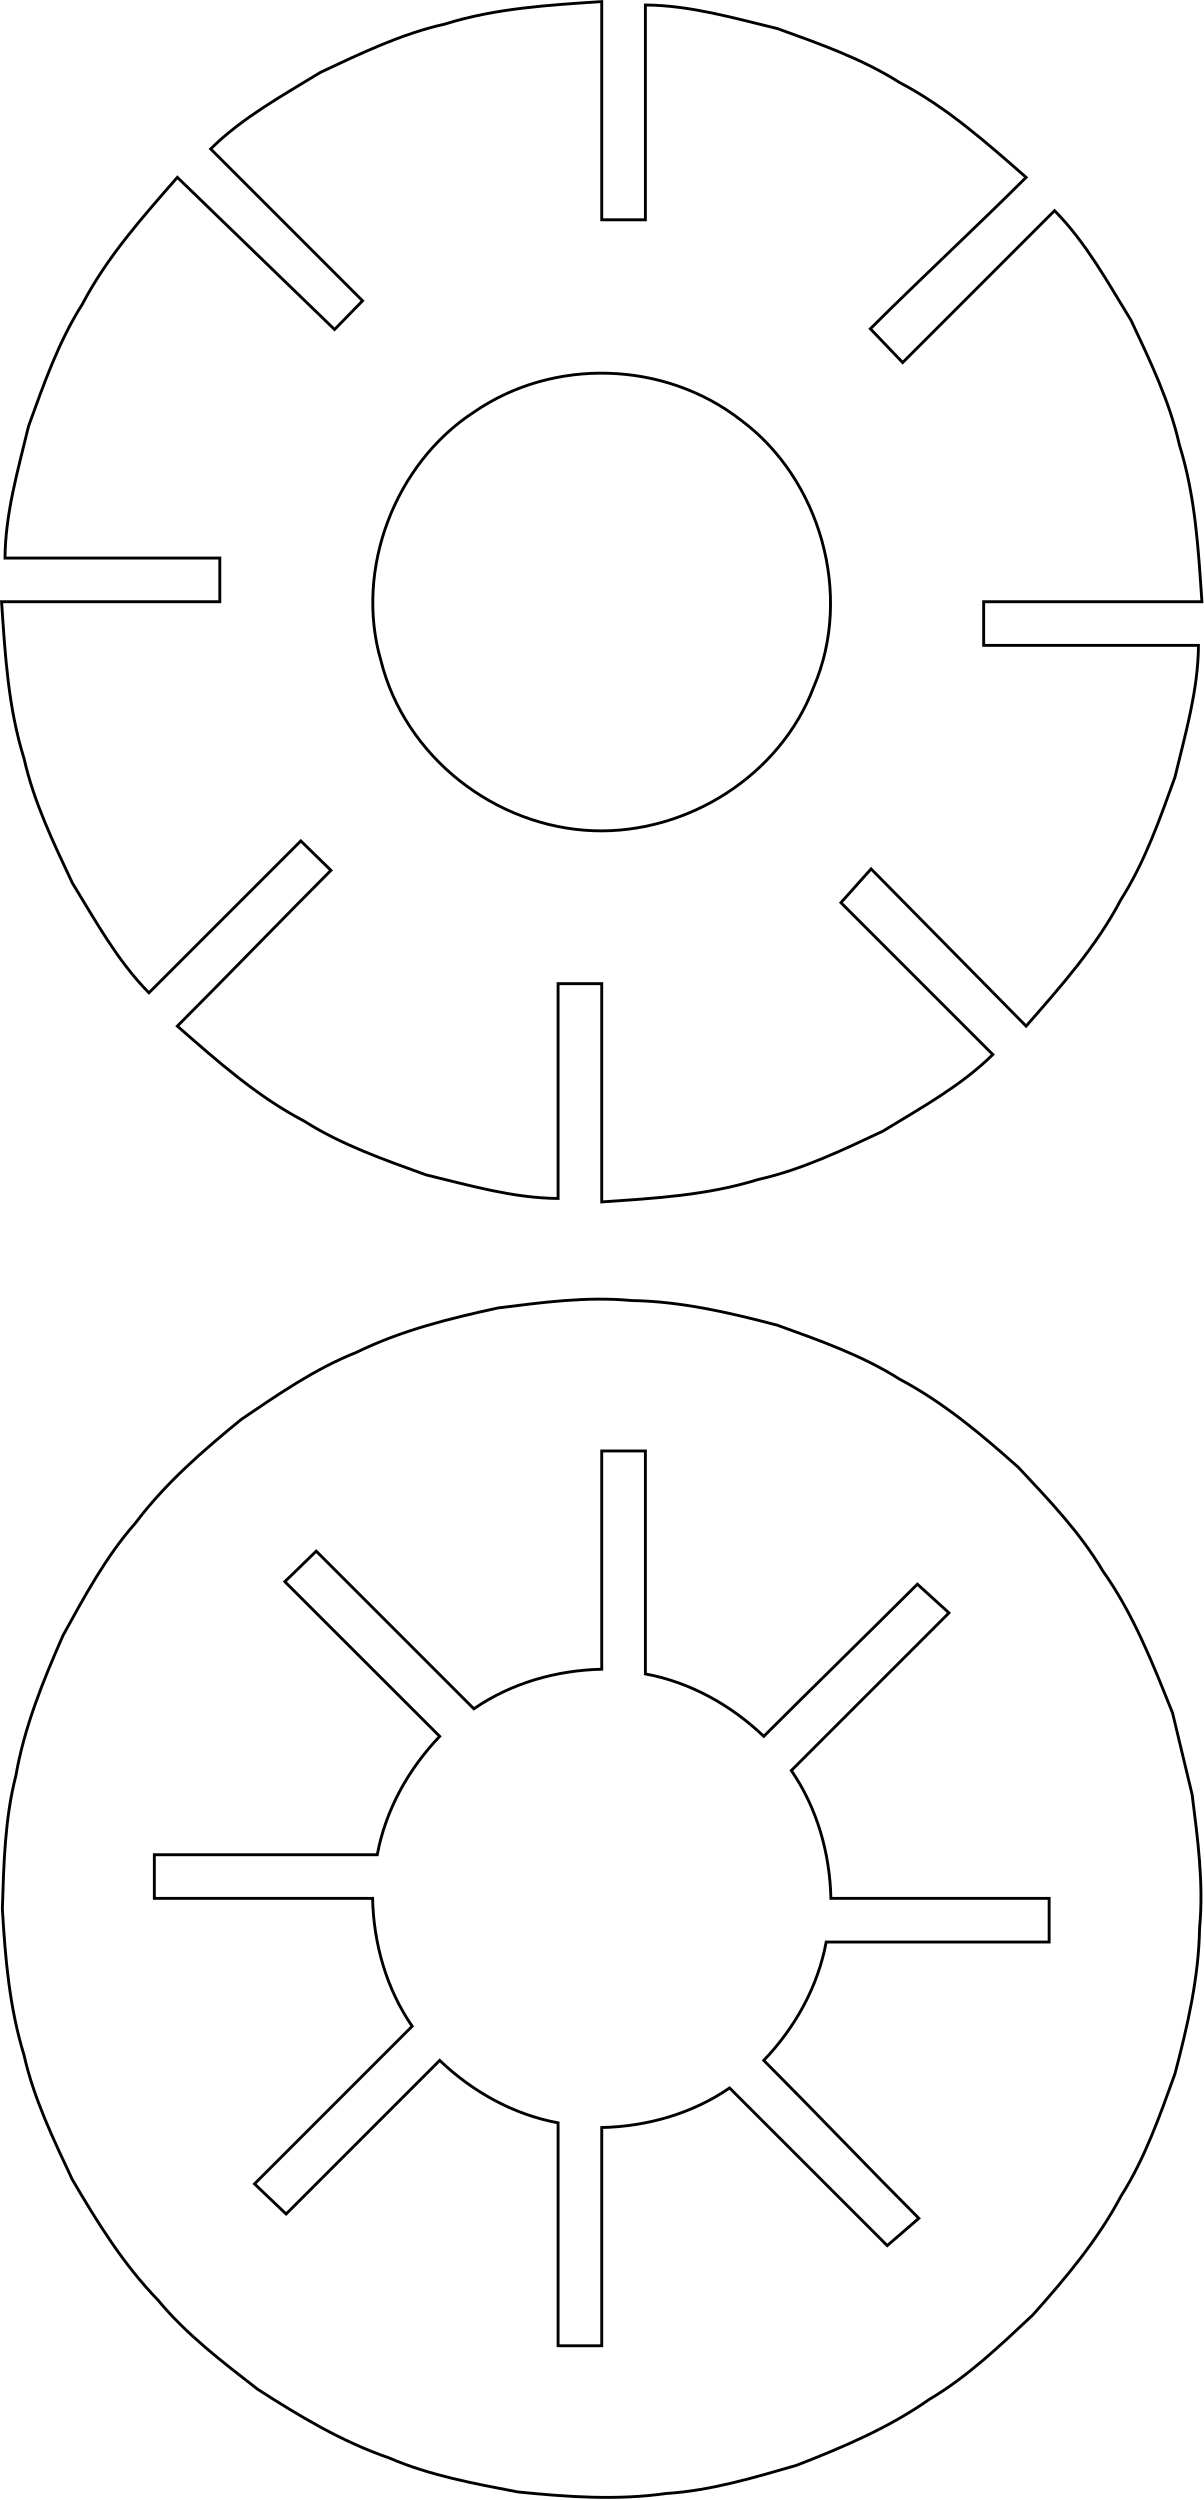
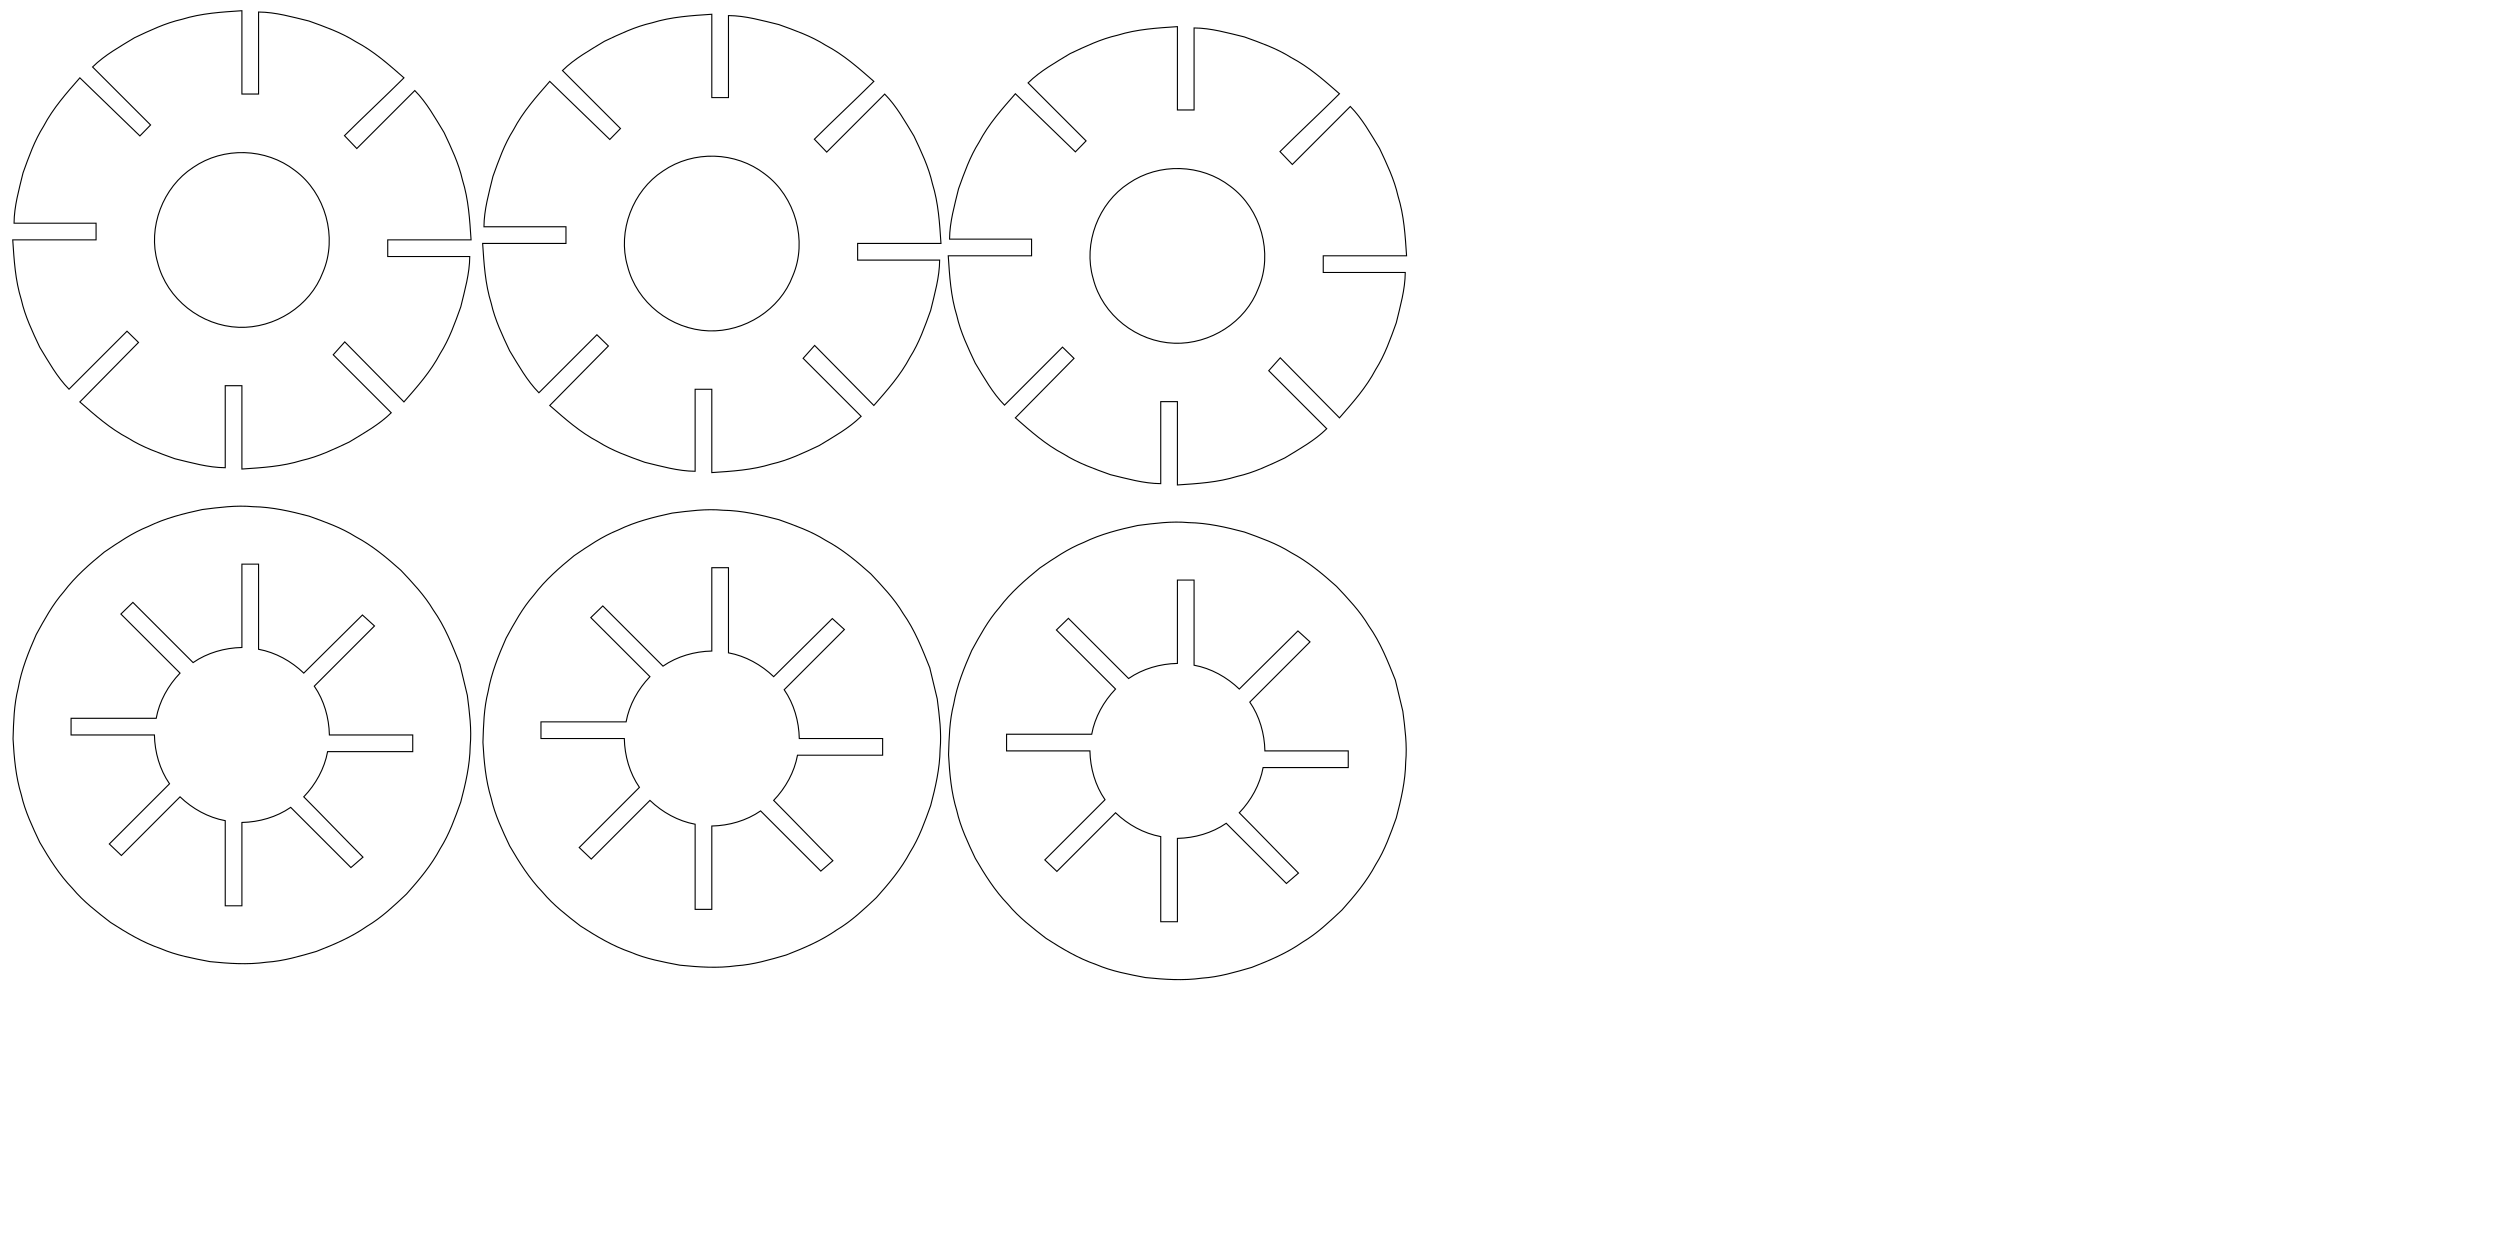
- <svg xmlns="http://www.w3.org/2000/svg" width="416.83" height="865.889" version="1.1" id="svg8461">
+ <svg xmlns="http://www.w3.org/2000/svg" width="600mm" height="300mm" version="1.1" id="svg8461">
  <defs id="defs5011">
    <marker id="DistanceX" orient="auto" refX="0" refY="0" style="overflow:visible">
      <path d="M 3,-3 -3,3 M 0,-5 V 5" style="stroke:#000000;stroke-width:0.5" id="path4999" />
    </marker>
    <pattern height="8" id="Hatch" patternUnits="userSpaceOnUse" width="8" x="0" y="0">
      <path d="M8 4 l-4,4" linecap="square" stroke="#000000" stroke-width="0.25" id="path5002" />
      <path d="M6 2 l-4,4" linecap="square" stroke="#000000" stroke-width="0.25" id="path5004" />
      <path d="M4 0 l-4,4" linecap="square" stroke="#000000" stroke-width="0.25" id="path5006" />
    </pattern>
    <symbol id="*MODEL_SPACE" />
    <symbol id="*PAPER_SPACE" />
  </defs>
-   <g id="g8457" style="display:inline" transform="translate(-317.1635,-439.6512)">
-     <path style="fill:none;stroke:#000000" d="m 522.802,727.388 c 32.435,1.106 64.626,-19.082 76.202,-49.824 13.718,-31.798 2.353,-72.045 -25.372,-92.512 -26.35,-20.433 -64.793,-21.662 -92.338,-2.649 -27.33,17.783 -41.438,54.475 -32.183,86.105 8.311,33.307 39.529,57.643 73.69,58.881 z M 629.807,565.218 618.619,553.526 c 16.15,-16.15 37.799,-36.299 53.949,-52.449 -13.826,-12.076 -27.534,-24.313 -43.903,-32.889 -13.023,-8.266 -27.868,-13.441 -42.288,-18.648 -15.085,-3.615 -30.042,-8.035 -45.679,-8.159 v 74.401 h -15.118 v -75.591 c -18.315,1.237 -36.662,2.278 -54.3,7.789 -15.054,3.364 -29.21,10.201 -43.088,16.716 -13.223,8.11 -26.924,15.561 -38.069,26.531 l 52.609,52.609 -9.692,9.938 -54.449,-52.699 c -12.076,13.826 -24.313,27.534 -32.889,43.903 -8.266,13.023 -13.441,27.868 -18.648,42.288 -3.615,15.085 -8.035,30.042 -8.159,45.679 h 74.401 v 15.118 h -75.591 c 1.237,18.315 2.278,36.662 7.789,54.3 3.364,15.054 10.201,29.21 16.716,43.088 8.11,13.223 15.561,26.924 26.531,38.069 l 52.609,-52.609 10.438,10.192 c -16.15,16.15 -37.049,37.799 -53.199,53.949 13.826,12.076 27.534,24.313 43.903,32.889 13.023,8.266 27.868,13.441 42.288,18.648 15.085,3.615 30.042,8.035 45.679,8.159 v -74.401 h 15.118 v 75.591 c 18.315,-1.237 36.662,-2.278 54.3,-7.789 15.054,-3.364 29.21,-10.201 43.088,-16.716 13.223,-8.11 26.924,-15.561 38.069,-26.531 l -52.609,-52.609 10.442,-11.688 53.699,54.449 c 12.076,-13.826 24.313,-27.534 32.889,-43.903 8.266,-13.023 13.441,-27.868 18.648,-42.288 3.615,-15.085 8.035,-30.042 8.159,-45.679 h -74.401 v -15.118 h 75.591 c -1.237,-18.315 -2.278,-36.662 -7.789,-54.3 -3.364,-15.054 -10.201,-29.21 -16.716,-43.088 -8.11,-13.223 -15.561,-26.924 -26.531,-38.069 z" id="Ring1" />
-     <path style="fill:none;stroke:#000000" d="m 680.539,1112.283 v -15.118 h -75.591 c -0.357,-15.673 -4.777,-31.309 -13.706,-44.283 18.2,-18.2 36.4,-36.4 54.6,-54.6 l -10.941,-9.939 c -16.15,16.15 -37.05,36.55 -53.2,52.7 -11.335,-10.83 -25.517,-18.761 -41.005,-21.621 v -77.216 h -15.118 v 75.59 c -15.673,0.357 -31.309,4.777 -44.283,13.707 -18.2,-18.2 -36.4,-36.4 -54.6,-54.6 l -10.877,10.566 c 16.15,16.15 37.487,37.425 53.637,53.575 -10.83,11.335 -18.761,25.517 -21.621,41.005 h -77.216 v 15.118 h 75.591 c 0.357,15.673 4.777,31.309 13.706,44.283 -18.2,18.2 -36.4,36.4 -54.6,54.6 l 10.941,10.439 c 16.15,-16.15 37.05,-37.05 53.2,-53.2 11.335,10.83 25.517,18.761 41.005,21.621 v 77.216 h 15.118 v -75.591 c 15.673,-0.357 31.309,-4.777 44.283,-13.707 18.2,18.2 36.4,36.4 54.6,54.6 l 10.939,-9.441 c -16.15,-16.15 -37.55,-38.55 -53.7,-54.7 10.83,-11.335 18.761,-25.517 21.621,-41.005 z m 42.739,-79.355 c -6.836,-17.035 -13.494,-34.161 -24.185,-49.232 -7.851,-13.278 -18.729,-24.63 -29.215,-35.817 -12.832,-11.443 -25.947,-22.495 -41.211,-30.59 -13.024,-8.267 -27.87,-13.443 -42.291,-18.65 -16.628,-4.37 -33.331,-8.264 -50.607,-8.546 -15.358,-1.453 -30.935,0.675 -46.149,2.583 -16.799,3.655 -33.45,7.769 -48.971,15.36 -14.343,5.678 -27.257,14.646 -39.946,23.252 -13.309,10.884 -26.277,22.108 -36.66,35.918 -10.202,11.57 -17.637,25.424 -25.036,38.853 -6.917,15.74 -13.376,31.628 -16.358,48.647 -3.837,14.941 -4.173,30.66 -4.668,45.984 0.982,17.165 2.44,34.254 7.51,50.771 3.364,15.055 10.202,29.212 16.717,43.092 8.668,14.848 17.725,29.412 29.741,41.828 9.832,11.887 22.352,21.397 34.458,30.806 14.464,9.294 29.146,18.159 45.489,23.767 14.157,6.128 29.63,8.917 44.688,11.804 17.107,1.715 34.214,2.948 51.321,0.525 15.396,-0.967 30.449,-5.506 45.176,-9.77 16.021,-6.238 31.823,-12.906 45.965,-22.832 13.278,-7.851 24.63,-18.729 35.817,-29.215 11.443,-12.832 22.495,-25.947 30.59,-41.211 8.267,-13.024 13.443,-27.87 18.65,-42.291 4.37,-16.628 8.264,-33.331 8.546,-50.607 1.453,-15.357 -0.675,-30.935 -2.583,-46.149 -2.263,-9.427 -4.526,-18.853 -6.789,-28.279 z" id="Ring2" />
+   <g id="g8457" style="display:inline" transform="translate(-317.1635,-171.6822)">
+     <g id="g20">
+       <path id="Ring1" d="m 533.815,468.592 c 32.435,1.106 64.626,-19.082 76.202,-49.824 13.718,-31.798 2.353,-72.045 -25.372,-92.512 -26.35,-20.433 -64.793,-21.662 -92.338,-2.649 -27.33,17.783 -41.438,54.475 -32.183,86.105 8.311,33.307 39.529,57.643 73.69,58.881 z M 640.82,306.422 629.631,294.73 c 16.15,-16.15 37.799,-36.299 53.949,-52.449 -13.826,-12.076 -27.534,-24.313 -43.903,-32.889 -13.023,-8.266 -27.868,-13.441 -42.288,-18.648 -15.085,-3.615 -30.042,-8.035 -45.679,-8.159 v 74.401 h -15.118 v -75.591 c -18.315,1.237 -36.662,2.278 -54.3,7.789 -15.054,3.364 -29.21,10.201 -43.088,16.716 -13.223,8.11 -26.924,15.561 -38.069,26.531 l 52.609,52.609 -9.692,9.938 -54.449,-52.699 c -12.076,13.826 -24.313,27.534 -32.889,43.903 -8.266,13.023 -13.441,27.868 -18.648,42.288 -3.615,15.085 -8.035,30.042 -8.159,45.679 h 74.401 v 15.118 h -75.591 c 1.237,18.315 2.278,36.662 7.789,54.3 3.364,15.054 10.201,29.21 16.716,43.088 8.11,13.223 15.561,26.924 26.531,38.069 l 52.609,-52.609 10.438,10.192 c -16.15,16.15 -37.049,37.799 -53.199,53.949 13.826,12.076 27.534,24.313 43.903,32.889 13.023,8.266 27.868,13.441 42.288,18.648 15.085,3.615 30.042,8.035 45.679,8.159 v -74.401 h 15.118 v 75.591 c 18.315,-1.237 36.662,-2.278 54.3,-7.789 15.054,-3.364 29.21,-10.201 43.088,-16.716 13.223,-8.11 26.924,-15.561 38.069,-26.531 l -52.609,-52.609 10.442,-11.688 53.699,54.449 c 12.076,-13.826 24.313,-27.534 32.889,-43.903 8.266,-13.023 13.441,-27.868 18.648,-42.288 3.615,-15.085 8.035,-30.042 8.159,-45.679 h -74.401 v -15.118 h 75.591 c -1.237,-18.315 -2.278,-36.662 -7.789,-54.3 -3.364,-15.054 -10.201,-29.21 -16.716,-43.088 -8.11,-13.223 -15.561,-26.924 -26.531,-38.069 z" style="fill:none;stroke:#000000" />
+       <path id="Ring2" d="m 691.552,853.487 v -15.118 h -75.591 c -0.357,-15.673 -4.777,-31.309 -13.706,-44.283 18.2,-18.2 36.4,-36.4 54.6,-54.6 l -10.941,-9.939 C 629.764,745.696 608.864,766.096 592.714,782.246 581.379,771.416 567.197,763.485 551.709,760.625 v -77.216 h -15.118 v 75.59 c -15.673,0.357 -31.309,4.777 -44.283,13.707 -18.2,-18.2 -36.4,-36.4 -54.6,-54.6 l -10.877,10.566 c 16.15,16.15 37.487,37.425 53.637,53.575 -10.83,11.335 -18.761,25.517 -21.621,41.005 h -77.216 v 15.118 h 75.591 c 0.357,15.673 4.777,31.309 13.706,44.283 -18.2,18.2 -36.4,36.4 -54.6,54.6 l 10.941,10.439 c 16.15,-16.15 37.05,-37.05 53.2,-53.2 11.335,10.83 25.517,18.761 41.005,21.621 v 77.216 h 15.118 v -75.591 c 15.673,-0.357 31.309,-4.777 44.283,-13.707 18.2,18.2 36.4,36.4 54.6,54.6 l 10.939,-9.441 c -16.15,-16.15 -37.55,-38.55 -53.7,-54.7 10.83,-11.335 18.761,-25.517 21.621,-41.005 z m 42.739,-79.355 c -6.836,-17.035 -13.494,-34.161 -24.185,-49.232 -7.851,-13.278 -18.729,-24.63 -29.215,-35.817 -12.832,-11.443 -25.947,-22.495 -41.211,-30.59 -13.024,-8.267 -27.87,-13.443 -42.291,-18.65 -16.628,-4.37 -33.331,-8.264 -50.607,-8.546 -15.358,-1.453 -30.935,0.675 -46.149,2.583 -16.799,3.655 -33.45,7.769 -48.971,15.36 -14.343,5.678 -27.257,14.646 -39.946,23.252 -13.309,10.884 -26.277,22.108 -36.66,35.918 -10.202,11.57 -17.637,25.424 -25.036,38.853 -6.917,15.74 -13.376,31.628 -16.358,48.647 -3.837,14.941 -4.173,30.66 -4.668,45.984 0.982,17.165 2.44,34.254 7.51,50.771 3.364,15.055 10.202,29.212 16.717,43.092 8.668,14.848 17.725,29.412 29.741,41.828 9.832,11.887 22.352,21.397 34.458,30.806 14.464,9.294 29.146,18.159 45.489,23.767 14.157,6.128 29.63,8.917 44.688,11.804 17.107,1.715 34.214,2.948 51.321,0.525 15.396,-0.967 30.449,-5.506 45.176,-9.77 16.021,-6.238 31.823,-12.906 45.965,-22.832 13.278,-7.851 24.63,-18.729 35.817,-29.215 11.443,-12.832 22.495,-25.947 30.59,-41.211 8.267,-13.024 13.443,-27.87 18.65,-42.291 4.37,-16.628 8.264,-33.331 8.546,-50.607 1.453,-15.357 -0.675,-30.935 -2.583,-46.149 -2.263,-9.427 -4.526,-18.853 -6.789,-28.279 z" style="fill:none;stroke:#000000" />
+     </g>
+     <g id="g26" transform="translate(426.2388,3.224574)">
+       <path style="fill:none;stroke:#000000" d="m 533.815,468.592 c 32.435,1.106 64.626,-19.082 76.202,-49.824 13.718,-31.798 2.353,-72.045 -25.372,-92.512 -26.35,-20.433 -64.793,-21.662 -92.338,-2.649 -27.33,17.783 -41.438,54.475 -32.183,86.105 8.311,33.307 39.529,57.643 73.69,58.881 z M 640.82,306.422 629.631,294.73 c 16.15,-16.15 37.799,-36.299 53.949,-52.449 -13.826,-12.076 -27.534,-24.313 -43.903,-32.889 -13.023,-8.266 -27.868,-13.441 -42.288,-18.648 -15.085,-3.615 -30.042,-8.035 -45.679,-8.159 v 74.401 h -15.118 v -75.591 c -18.315,1.237 -36.662,2.278 -54.3,7.789 -15.054,3.364 -29.21,10.201 -43.088,16.716 -13.223,8.11 -26.924,15.561 -38.069,26.531 l 52.609,52.609 -9.692,9.938 -54.449,-52.699 c -12.076,13.826 -24.313,27.534 -32.889,43.903 -8.266,13.023 -13.441,27.868 -18.648,42.288 -3.615,15.085 -8.035,30.042 -8.159,45.679 h 74.401 v 15.118 h -75.591 c 1.237,18.315 2.278,36.662 7.789,54.3 3.364,15.054 10.201,29.21 16.716,43.088 8.11,13.223 15.561,26.924 26.531,38.069 l 52.609,-52.609 10.438,10.192 c -16.15,16.15 -37.049,37.799 -53.199,53.949 13.826,12.076 27.534,24.313 43.903,32.889 13.023,8.266 27.868,13.441 42.288,18.648 15.085,3.615 30.042,8.035 45.679,8.159 v -74.401 h 15.118 v 75.591 c 18.315,-1.237 36.662,-2.278 54.3,-7.789 15.054,-3.364 29.21,-10.201 43.088,-16.716 13.223,-8.11 26.924,-15.561 38.069,-26.531 l -52.609,-52.609 10.442,-11.688 53.699,54.449 c 12.076,-13.826 24.313,-27.534 32.889,-43.903 8.266,-13.023 13.441,-27.868 18.648,-42.288 3.615,-15.085 8.035,-30.042 8.159,-45.679 h -74.401 v -15.118 h 75.591 c -1.237,-18.315 -2.278,-36.662 -7.789,-54.3 -3.364,-15.054 -10.201,-29.21 -16.716,-43.088 -8.11,-13.223 -15.561,-26.924 -26.531,-38.069 z" id="path22" />
+       <path style="fill:none;stroke:#000000" d="m 691.552,853.487 v -15.118 h -75.591 c -0.357,-15.673 -4.777,-31.309 -13.706,-44.283 18.2,-18.2 36.4,-36.4 54.6,-54.6 l -10.941,-9.939 C 629.764,745.696 608.864,766.096 592.714,782.246 581.379,771.416 567.197,763.485 551.709,760.625 v -77.216 h -15.118 v 75.59 c -15.673,0.357 -31.309,4.777 -44.283,13.707 -18.2,-18.2 -36.4,-36.4 -54.6,-54.6 l -10.877,10.566 c 16.15,16.15 37.487,37.425 53.637,53.575 -10.83,11.335 -18.761,25.517 -21.621,41.005 h -77.216 v 15.118 h 75.591 c 0.357,15.673 4.777,31.309 13.706,44.283 -18.2,18.2 -36.4,36.4 -54.6,54.6 l 10.941,10.439 c 16.15,-16.15 37.05,-37.05 53.2,-53.2 11.335,10.83 25.517,18.761 41.005,21.621 v 77.216 h 15.118 v -75.591 c 15.673,-0.357 31.309,-4.777 44.283,-13.707 18.2,18.2 36.4,36.4 54.6,54.6 l 10.939,-9.441 c -16.15,-16.15 -37.55,-38.55 -53.7,-54.7 10.83,-11.335 18.761,-25.517 21.621,-41.005 z m 42.739,-79.355 c -6.836,-17.035 -13.494,-34.161 -24.185,-49.232 -7.851,-13.278 -18.729,-24.63 -29.215,-35.817 -12.832,-11.443 -25.947,-22.495 -41.211,-30.59 -13.024,-8.267 -27.87,-13.443 -42.291,-18.65 -16.628,-4.37 -33.331,-8.264 -50.607,-8.546 -15.358,-1.453 -30.935,0.675 -46.149,2.583 -16.799,3.655 -33.45,7.769 -48.971,15.36 -14.343,5.678 -27.257,14.646 -39.946,23.252 -13.309,10.884 -26.277,22.108 -36.66,35.918 -10.202,11.57 -17.637,25.424 -25.036,38.853 -6.917,15.74 -13.376,31.628 -16.358,48.647 -3.837,14.941 -4.173,30.66 -4.668,45.984 0.982,17.165 2.44,34.254 7.51,50.771 3.364,15.055 10.202,29.212 16.717,43.092 8.668,14.848 17.725,29.412 29.741,41.828 9.832,11.887 22.352,21.397 34.458,30.806 14.464,9.294 29.146,18.159 45.489,23.767 14.157,6.128 29.63,8.917 44.688,11.804 17.107,1.715 34.214,2.948 51.321,0.525 15.396,-0.967 30.449,-5.506 45.176,-9.77 16.021,-6.238 31.823,-12.906 45.965,-22.832 13.278,-7.851 24.63,-18.729 35.817,-29.215 11.443,-12.832 22.495,-25.947 30.59,-41.211 8.267,-13.024 13.443,-27.87 18.65,-42.291 4.37,-16.628 8.264,-33.331 8.546,-50.607 1.453,-15.357 -0.675,-30.935 -2.583,-46.149 -2.263,-9.427 -4.526,-18.853 -6.789,-28.279 z" id="path24" />
+     </g>
+     <g transform="translate(848.5841,14.44915)" id="g38">
+       <path id="path34" d="m 533.815,468.592 c 32.435,1.106 64.626,-19.082 76.202,-49.824 13.718,-31.798 2.353,-72.045 -25.372,-92.512 -26.35,-20.433 -64.793,-21.662 -92.338,-2.649 -27.33,17.783 -41.438,54.475 -32.183,86.105 8.311,33.307 39.529,57.643 73.69,58.881 z M 640.82,306.422 629.631,294.73 c 16.15,-16.15 37.799,-36.299 53.949,-52.449 -13.826,-12.076 -27.534,-24.313 -43.903,-32.889 -13.023,-8.266 -27.868,-13.441 -42.288,-18.648 -15.085,-3.615 -30.042,-8.035 -45.679,-8.159 v 74.401 h -15.118 v -75.591 c -18.315,1.237 -36.662,2.278 -54.3,7.789 -15.054,3.364 -29.21,10.201 -43.088,16.716 -13.223,8.11 -26.924,15.561 -38.069,26.531 l 52.609,52.609 -9.692,9.938 -54.449,-52.699 c -12.076,13.826 -24.313,27.534 -32.889,43.903 -8.266,13.023 -13.441,27.868 -18.648,42.288 -3.615,15.085 -8.035,30.042 -8.159,45.679 h 74.401 v 15.118 h -75.591 c 1.237,18.315 2.278,36.662 7.789,54.3 3.364,15.054 10.201,29.21 16.716,43.088 8.11,13.223 15.561,26.924 26.531,38.069 l 52.609,-52.609 10.438,10.192 c -16.15,16.15 -37.049,37.799 -53.199,53.949 13.826,12.076 27.534,24.313 43.903,32.889 13.023,8.266 27.868,13.441 42.288,18.648 15.085,3.615 30.042,8.035 45.679,8.159 v -74.401 h 15.118 v 75.591 c 18.315,-1.237 36.662,-2.278 54.3,-7.789 15.054,-3.364 29.21,-10.201 43.088,-16.716 13.223,-8.11 26.924,-15.561 38.069,-26.531 l -52.609,-52.609 10.442,-11.688 53.699,54.449 c 12.076,-13.826 24.313,-27.534 32.889,-43.903 8.266,-13.023 13.441,-27.868 18.648,-42.288 3.615,-15.085 8.035,-30.042 8.159,-45.679 h -74.401 v -15.118 h 75.591 c -1.237,-18.315 -2.278,-36.662 -7.789,-54.3 -3.364,-15.054 -10.201,-29.21 -16.716,-43.088 -8.11,-13.223 -15.561,-26.924 -26.531,-38.069 z" style="fill:none;stroke:#000000" />
+       <path id="path36" d="m 691.552,853.487 v -15.118 h -75.591 c -0.357,-15.673 -4.777,-31.309 -13.706,-44.283 18.2,-18.2 36.4,-36.4 54.6,-54.6 l -10.941,-9.939 C 629.764,745.696 608.864,766.096 592.714,782.246 581.379,771.416 567.197,763.485 551.709,760.625 v -77.216 h -15.118 v 75.59 c -15.673,0.357 -31.309,4.777 -44.283,13.707 -18.2,-18.2 -36.4,-36.4 -54.6,-54.6 l -10.877,10.566 c 16.15,16.15 37.487,37.425 53.637,53.575 -10.83,11.335 -18.761,25.517 -21.621,41.005 h -77.216 v 15.118 h 75.591 c 0.357,15.673 4.777,31.309 13.706,44.283 -18.2,18.2 -36.4,36.4 -54.6,54.6 l 10.941,10.439 c 16.15,-16.15 37.05,-37.05 53.2,-53.2 11.335,10.83 25.517,18.761 41.005,21.621 v 77.216 h 15.118 v -75.591 c 15.673,-0.357 31.309,-4.777 44.283,-13.707 18.2,18.2 36.4,36.4 54.6,54.6 l 10.939,-9.441 c -16.15,-16.15 -37.55,-38.55 -53.7,-54.7 10.83,-11.335 18.761,-25.517 21.621,-41.005 z m 42.739,-79.355 c -6.836,-17.035 -13.494,-34.161 -24.185,-49.232 -7.851,-13.278 -18.729,-24.63 -29.215,-35.817 -12.832,-11.443 -25.947,-22.495 -41.211,-30.59 -13.024,-8.267 -27.87,-13.443 -42.291,-18.65 -16.628,-4.37 -33.331,-8.264 -50.607,-8.546 -15.358,-1.453 -30.935,0.675 -46.149,2.583 -16.799,3.655 -33.45,7.769 -48.971,15.36 -14.343,5.678 -27.257,14.646 -39.946,23.252 -13.309,10.884 -26.277,22.108 -36.66,35.918 -10.202,11.57 -17.637,25.424 -25.036,38.853 -6.917,15.74 -13.376,31.628 -16.358,48.647 -3.837,14.941 -4.173,30.66 -4.668,45.984 0.982,17.165 2.44,34.254 7.51,50.771 3.364,15.055 10.202,29.212 16.717,43.092 8.668,14.848 17.725,29.412 29.741,41.828 9.832,11.887 22.352,21.397 34.458,30.806 14.464,9.294 29.146,18.159 45.489,23.767 14.157,6.128 29.63,8.917 44.688,11.804 17.107,1.715 34.214,2.948 51.321,0.525 15.396,-0.967 30.449,-5.506 45.176,-9.77 16.021,-6.238 31.823,-12.906 45.965,-22.832 13.278,-7.851 24.63,-18.729 35.817,-29.215 11.443,-12.832 22.495,-25.947 30.59,-41.211 8.267,-13.024 13.443,-27.87 18.65,-42.291 4.37,-16.628 8.264,-33.331 8.546,-50.607 1.453,-15.357 -0.675,-30.935 -2.583,-46.149 -2.263,-9.427 -4.526,-18.853 -6.789,-28.279 z" style="fill:none;stroke:#000000" />
+     </g>
  </g>
</svg>
